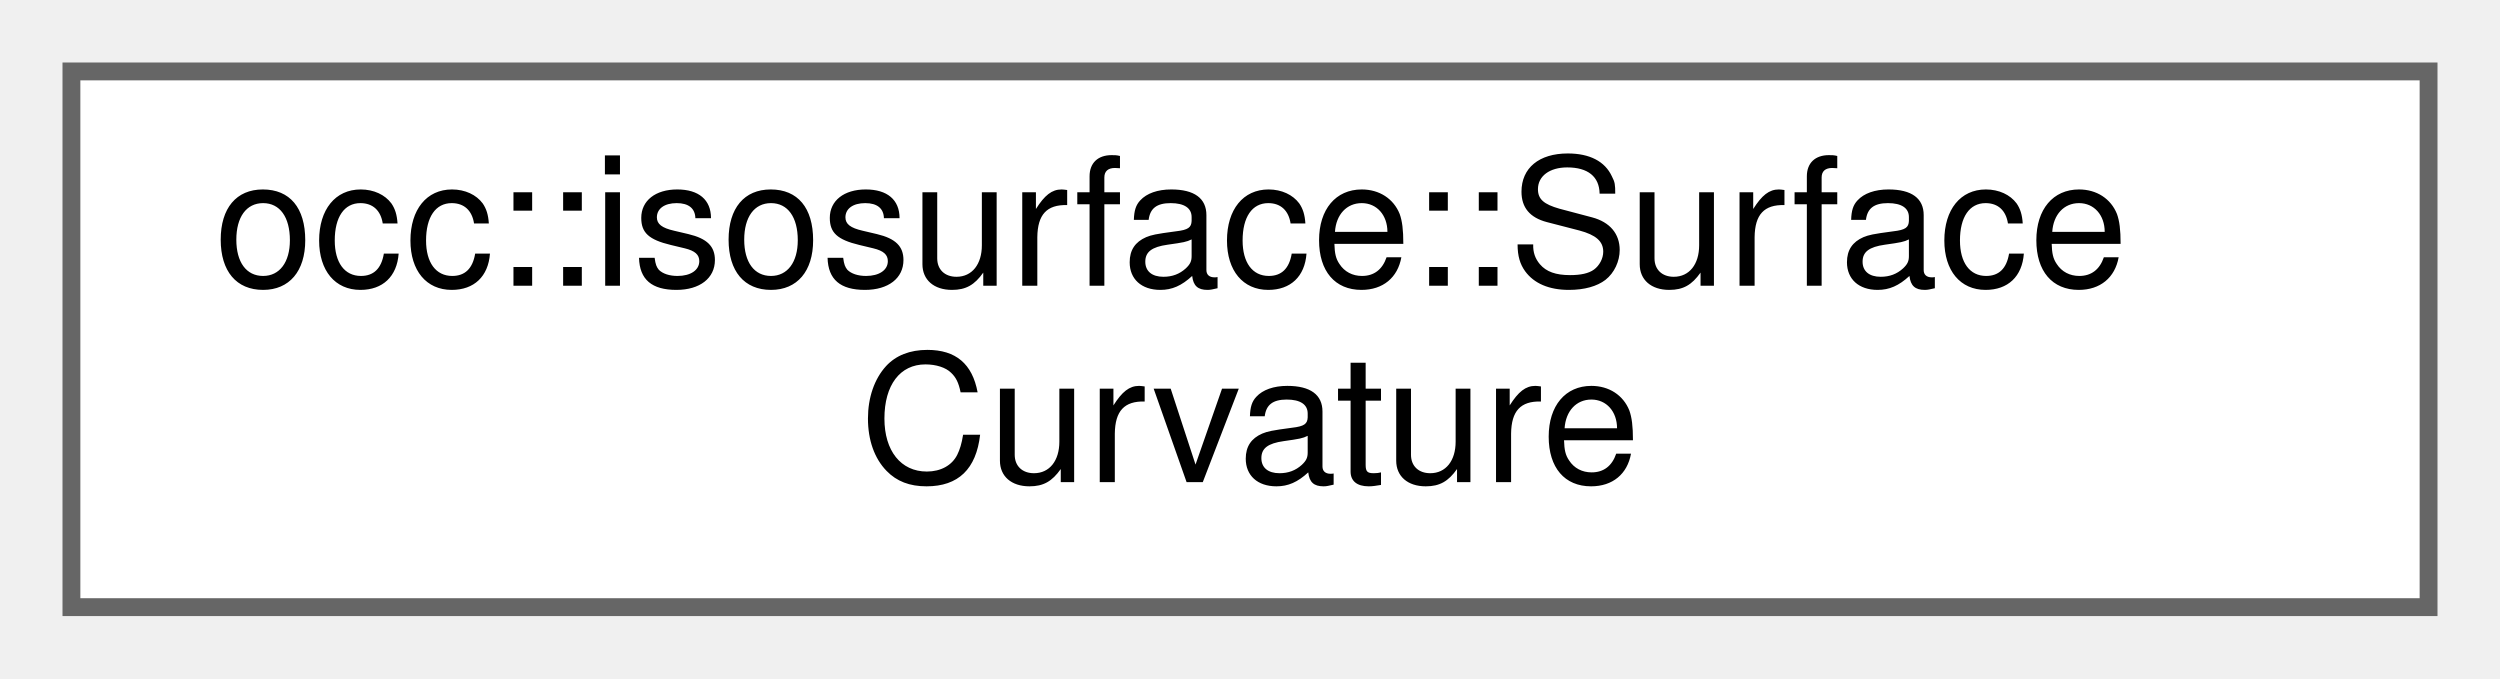
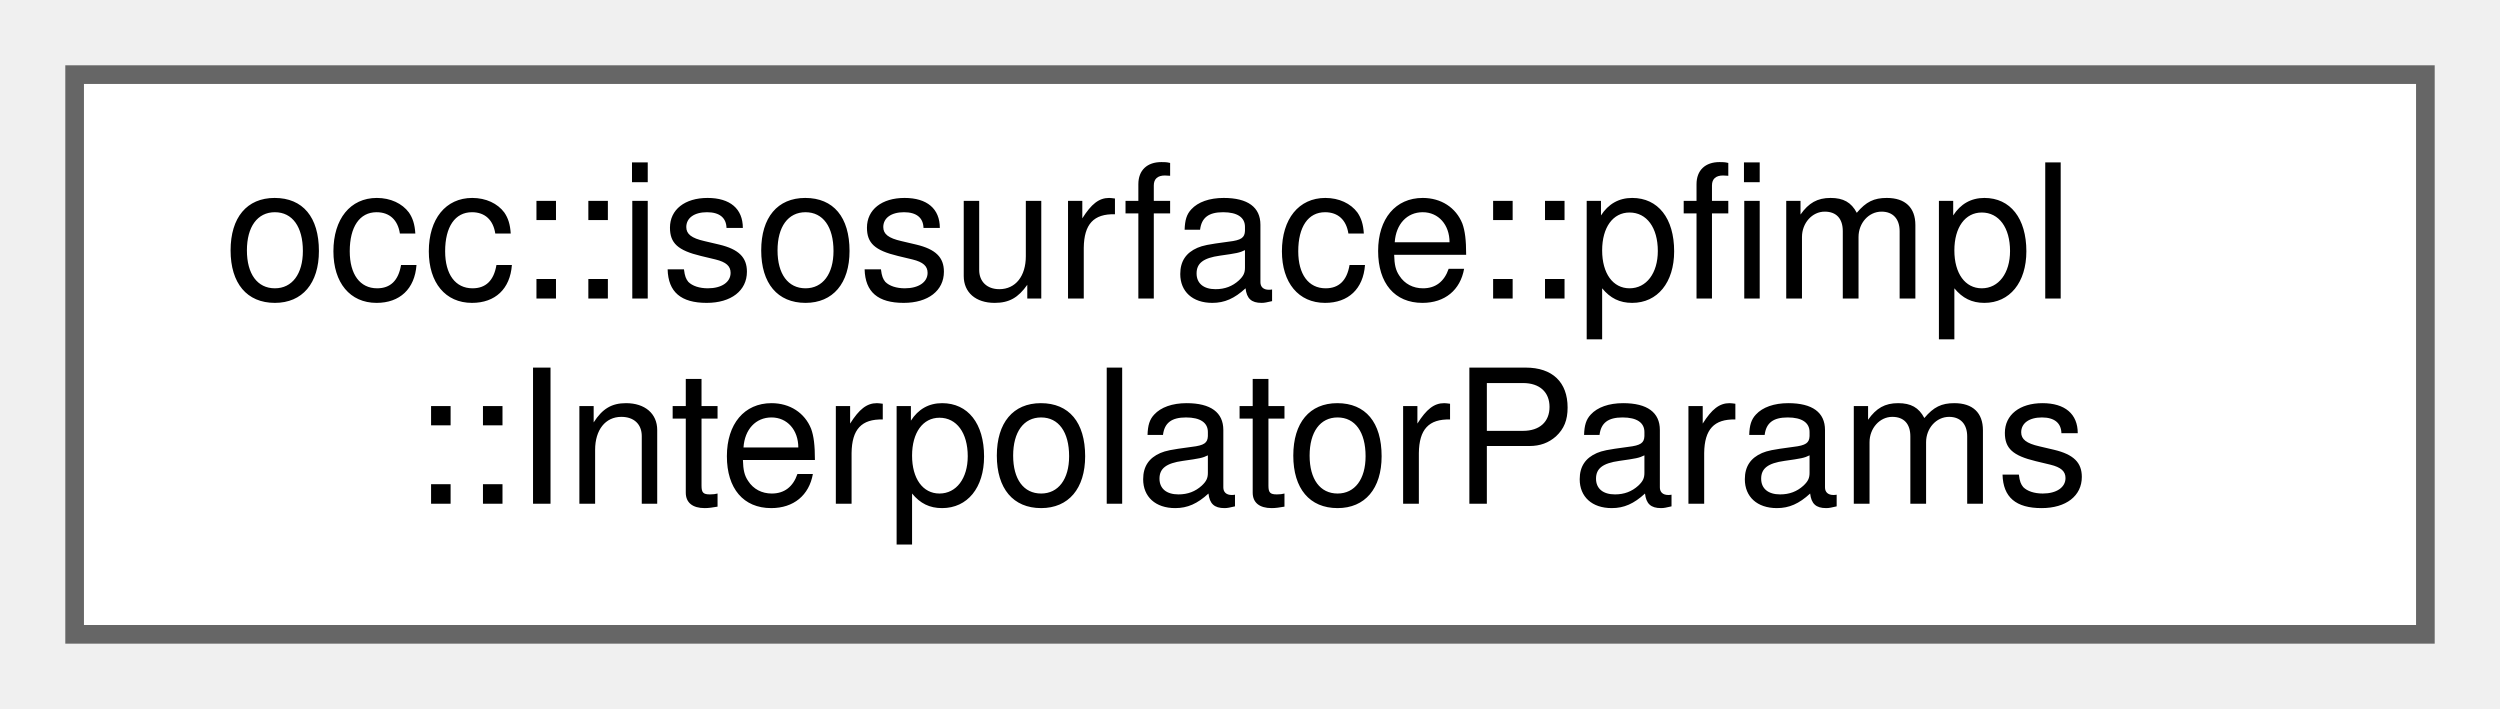
- <svg xmlns="http://www.w3.org/2000/svg" xmlns:xlink="http://www.w3.org/1999/xlink" width="140pt" height="38pt" viewBox="0.00 0.00 140.00 38.00">
+ <svg xmlns="http://www.w3.org/2000/svg" xmlns:xlink="http://www.w3.org/1999/xlink" width="134pt" height="38pt" viewBox="0.00 0.00 134.00 38.00">
  <g id="graph0" class="graph" transform="scale(1 1) rotate(0) translate(4 34)">
    <g id="Node000000" class="node">
      <g id="a_Node000000">
-         <a xlink:href="structocc_1_1isosurface_1_1SurfaceCurvature.html" target="_top" xlink:title=" ">
-           <polygon fill="white" stroke="#666666" points="132,-30 0,-30 0,0 132,0 132,-30" />
-           <text text-anchor="start" x="8" y="-18" font-family="Helvetica,sans-Serif" font-size="10.00">occ::isosurface::Surface</text>
-           <text text-anchor="middle" x="66" y="-7" font-family="Helvetica,sans-Serif" font-size="10.00">Curvature</text>
+         <a xlink:href="structocc_1_1isosurface_1_1pfimpl_1_1InterpolatorParams.html" target="_top" xlink:title=" ">
+           <polygon fill="white" stroke="#666666" points="126,-30 0,-30 0,0 126,0 126,-30" />
+           <text text-anchor="start" x="8" y="-18" font-family="Helvetica,sans-Serif" font-size="10.00">occ::isosurface::pfimpl</text>
+           <text text-anchor="middle" x="63" y="-7" font-family="Helvetica,sans-Serif" font-size="10.00">::InterpolatorParams</text>
        </a>
      </g>
    </g>
  </g>
</svg>
